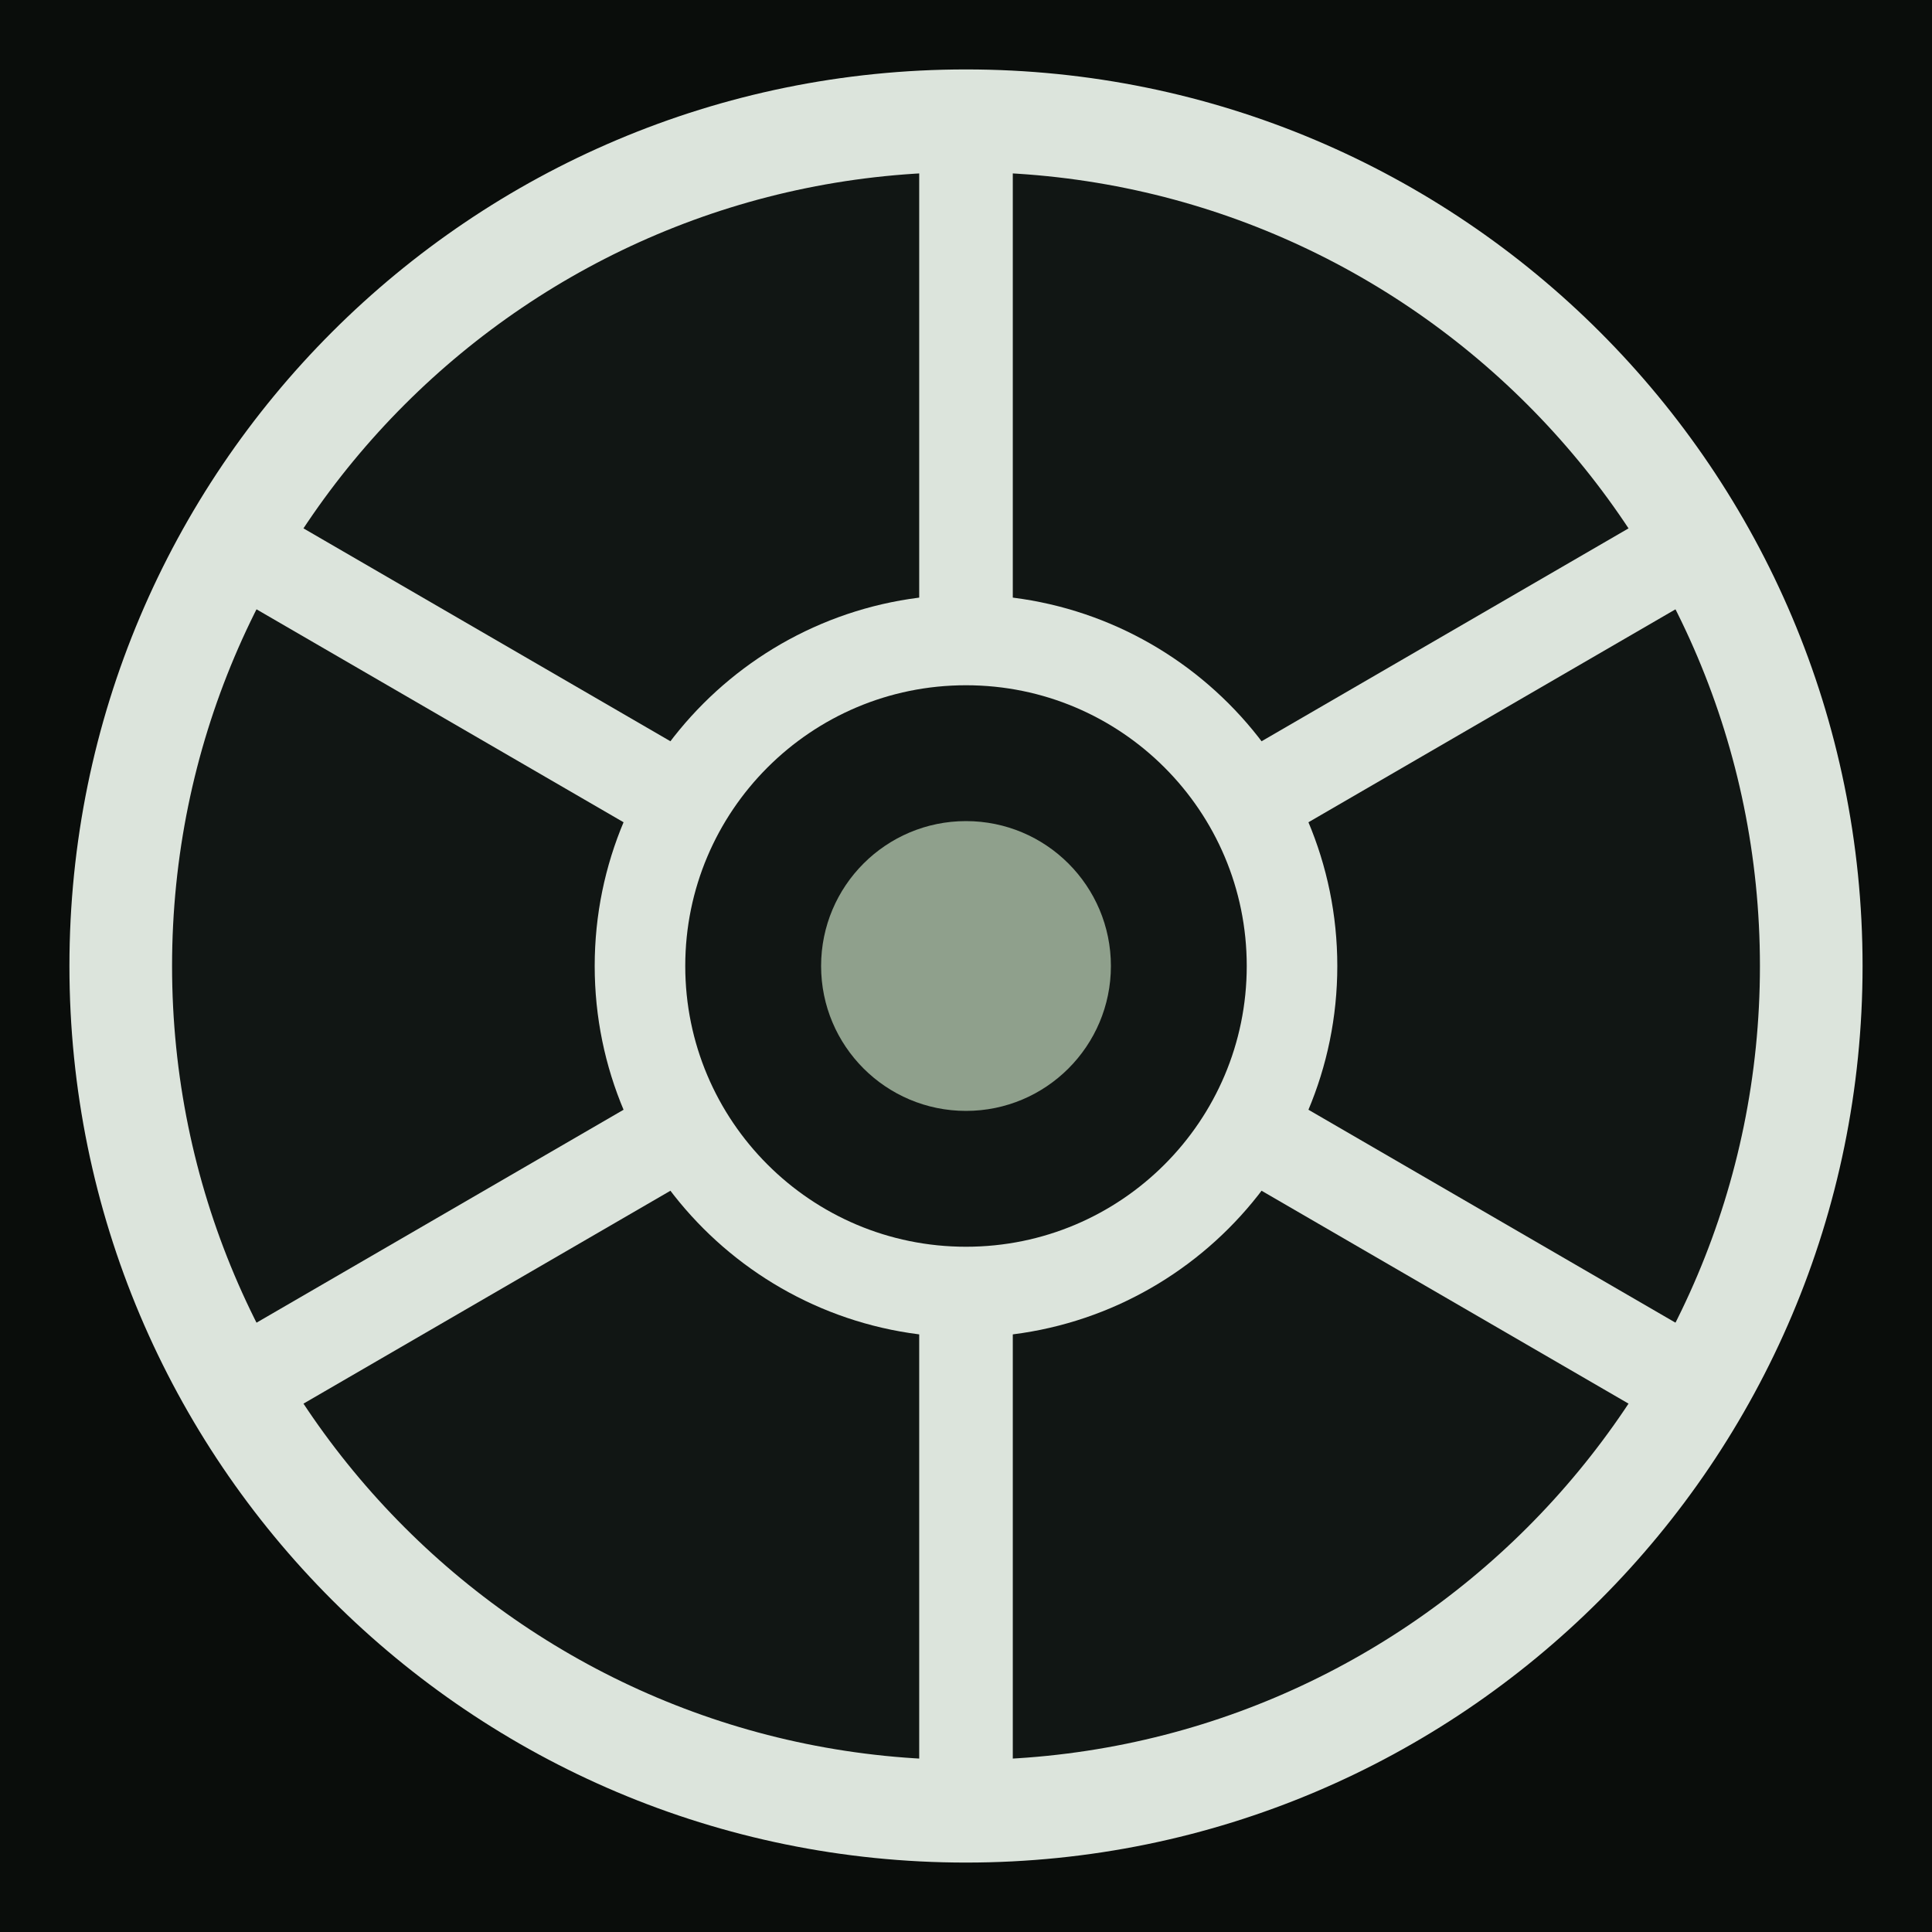
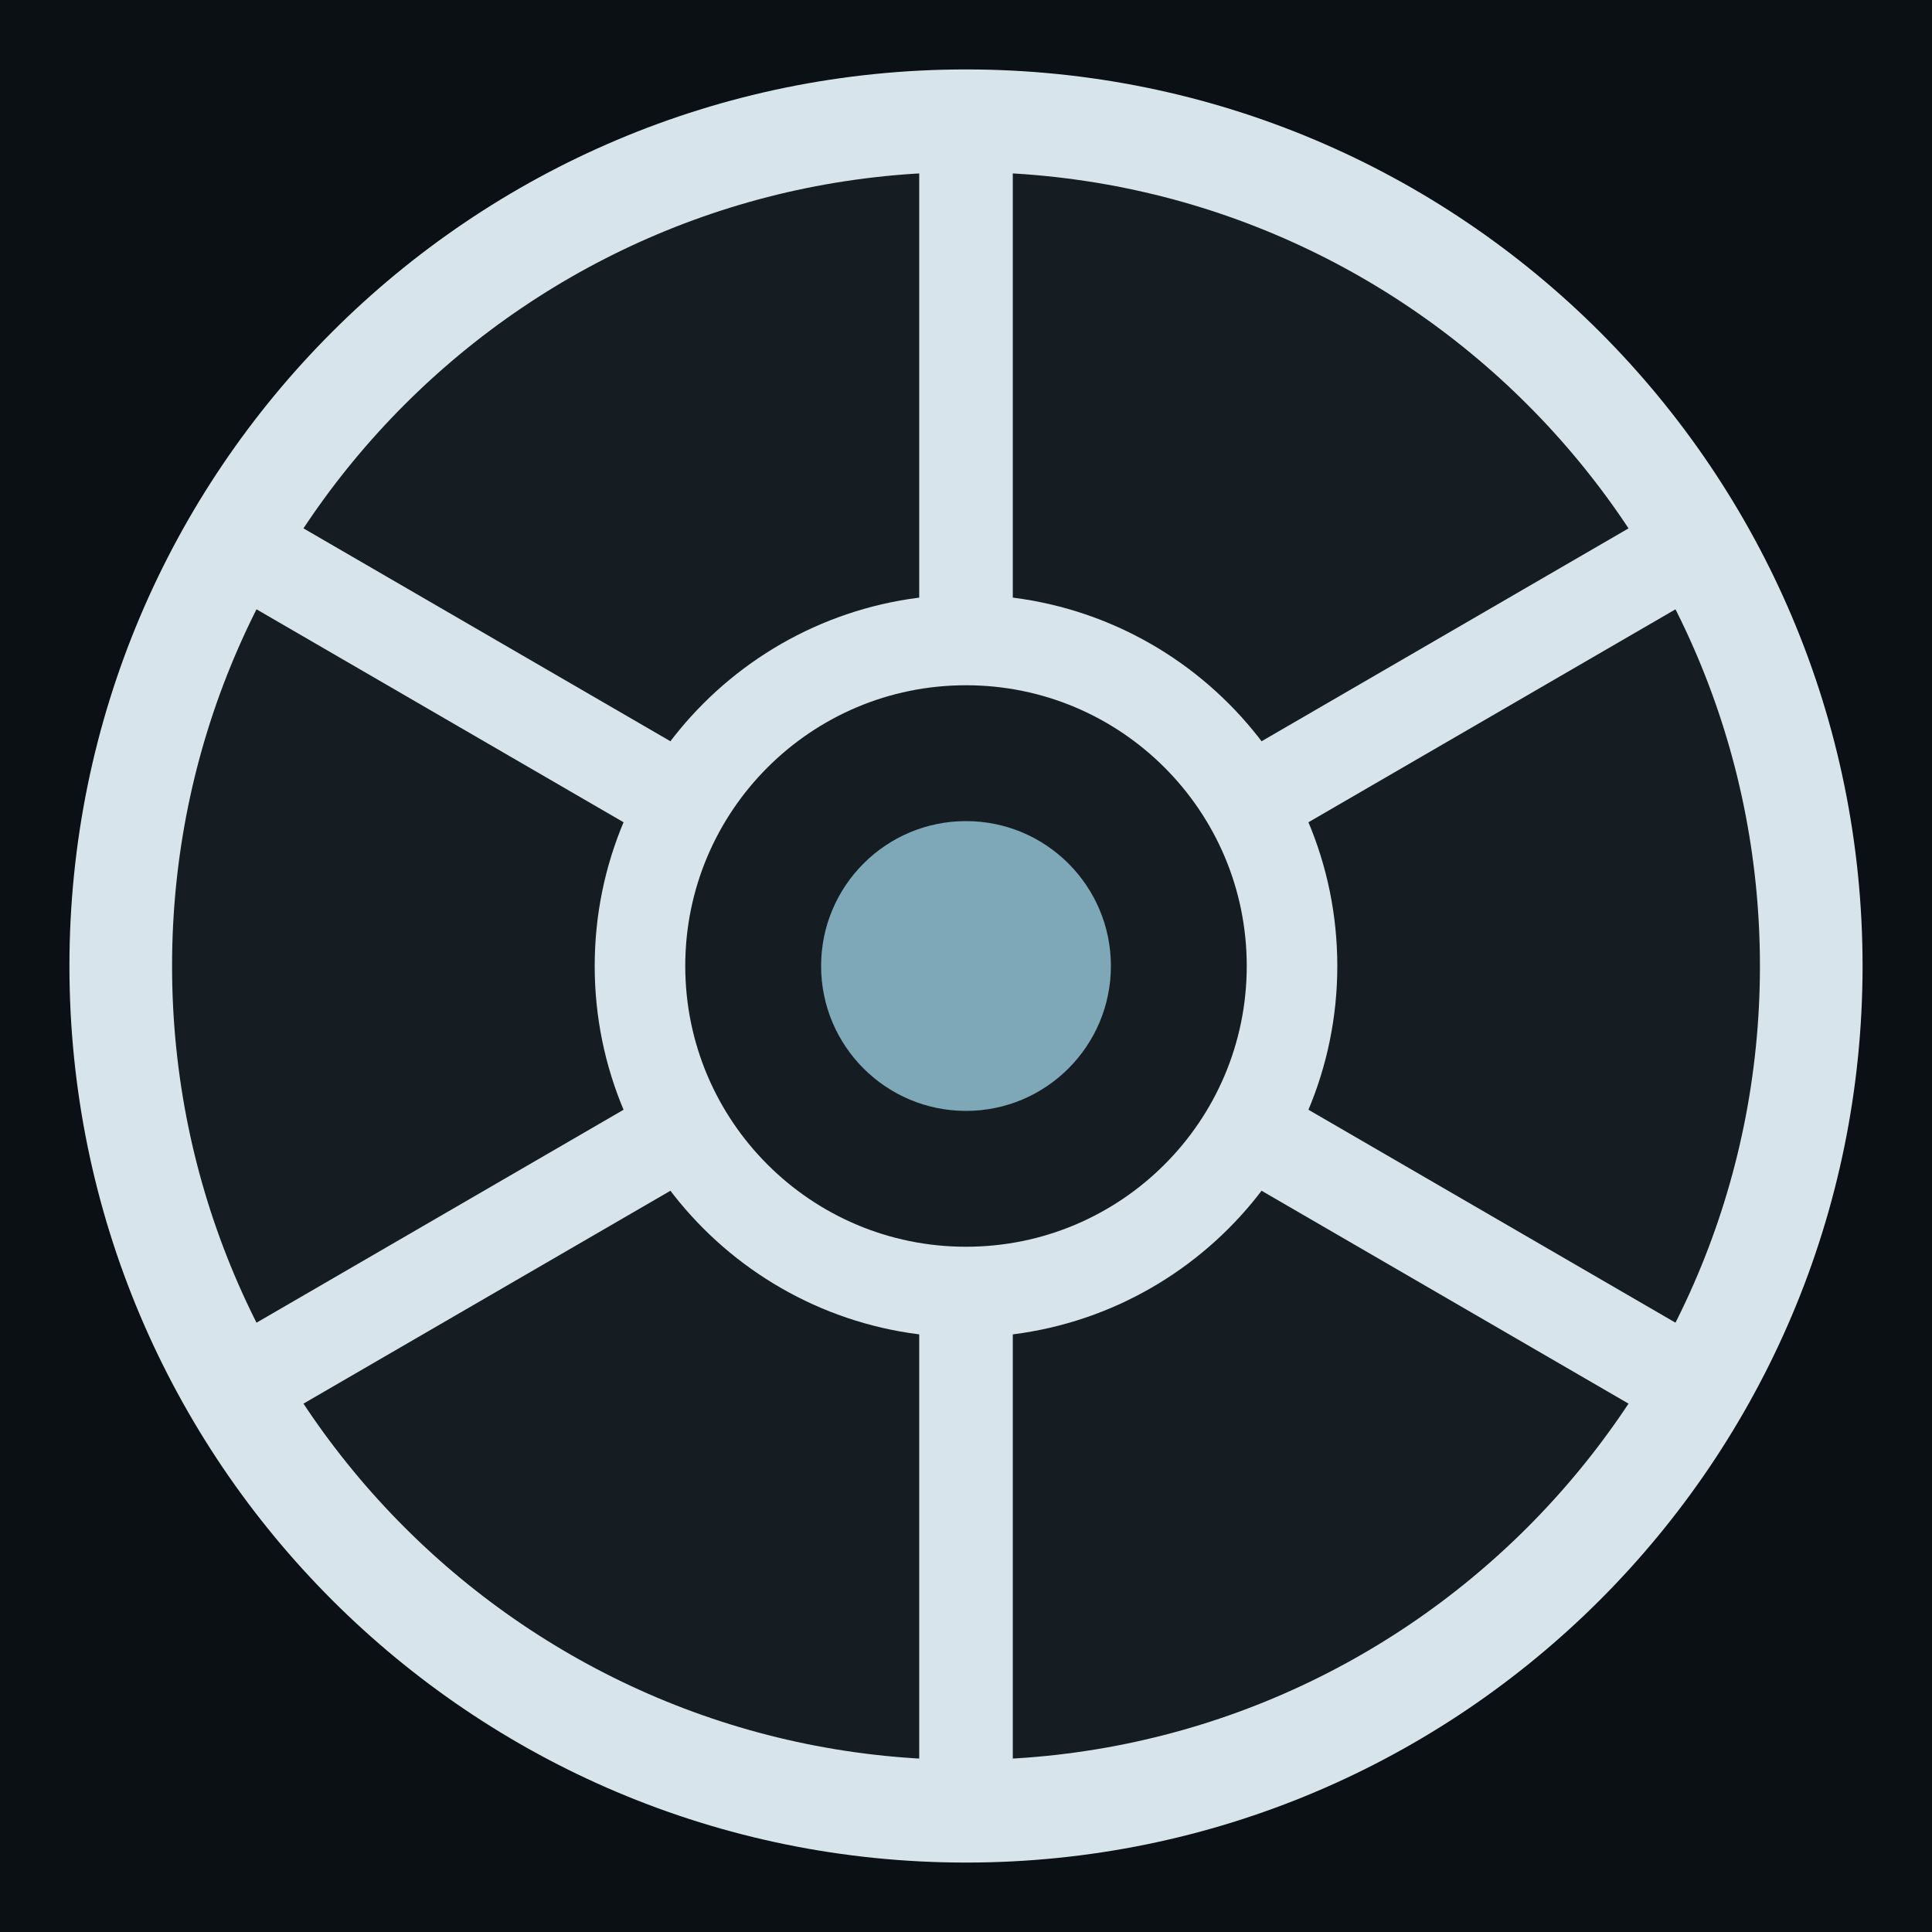
<svg xmlns="http://www.w3.org/2000/svg" viewBox="0 0 32 32">
-   <rect width="32" height="32" fill="#0a0d0b" />
-   <circle cx="16" cy="16" r="14" fill="#111614" stroke="#dce4dc" stroke-width="1.7" />
-   <circle cx="16" cy="16" r="5.4" fill="none" stroke="#dce4dc" stroke-width="1.5" />
-   <line x1="16.00" y1="10.40" x2="16.00" y2="2.80" stroke="#dce4dc" stroke-width="1.55" stroke-linecap="square" />
-   <line x1="20.85" y1="13.20" x2="27.40" y2="9.40" stroke="#dce4dc" stroke-width="1.55" stroke-linecap="square" />
-   <line x1="20.85" y1="18.80" x2="27.40" y2="22.60" stroke="#dce4dc" stroke-width="1.55" stroke-linecap="square" />
-   <line x1="16.00" y1="21.60" x2="16.00" y2="29.20" stroke="#dce4dc" stroke-width="1.55" stroke-linecap="square" />
-   <line x1="11.15" y1="18.80" x2="4.60" y2="22.60" stroke="#dce4dc" stroke-width="1.55" stroke-linecap="square" />
-   <line x1="11.15" y1="13.20" x2="4.60" y2="9.40" stroke="#dce4dc" stroke-width="1.55" stroke-linecap="square" />
-   <circle cx="16" cy="16" r="2.4" fill="#8fa08c" />
+   <rect width="32" height="32" fill="#0b1014" />
+   <circle cx="16" cy="16" r="14" fill="#151c22" stroke="#d7e4ec" stroke-width="1.7" />
+   <circle cx="16" cy="16" r="5.4" fill="none" stroke="#d7e4ec" stroke-width="1.5" />
+   <line x1="16.00" y1="10.40" x2="16.00" y2="2.80" stroke="#d7e4ec" stroke-width="1.55" stroke-linecap="square" />
+   <line x1="20.85" y1="13.20" x2="27.40" y2="9.40" stroke="#d7e4ec" stroke-width="1.55" stroke-linecap="square" />
+   <line x1="20.85" y1="18.80" x2="27.40" y2="22.60" stroke="#d7e4ec" stroke-width="1.55" stroke-linecap="square" />
+   <line x1="16.00" y1="21.60" x2="16.00" y2="29.20" stroke="#d7e4ec" stroke-width="1.55" stroke-linecap="square" />
+   <line x1="11.15" y1="18.80" x2="4.60" y2="22.60" stroke="#d7e4ec" stroke-width="1.55" stroke-linecap="square" />
+   <line x1="11.15" y1="13.20" x2="4.60" y2="9.40" stroke="#d7e4ec" stroke-width="1.55" stroke-linecap="square" />
+   <circle cx="16" cy="16" r="2.4" fill="#7ea8b8" />
</svg>
